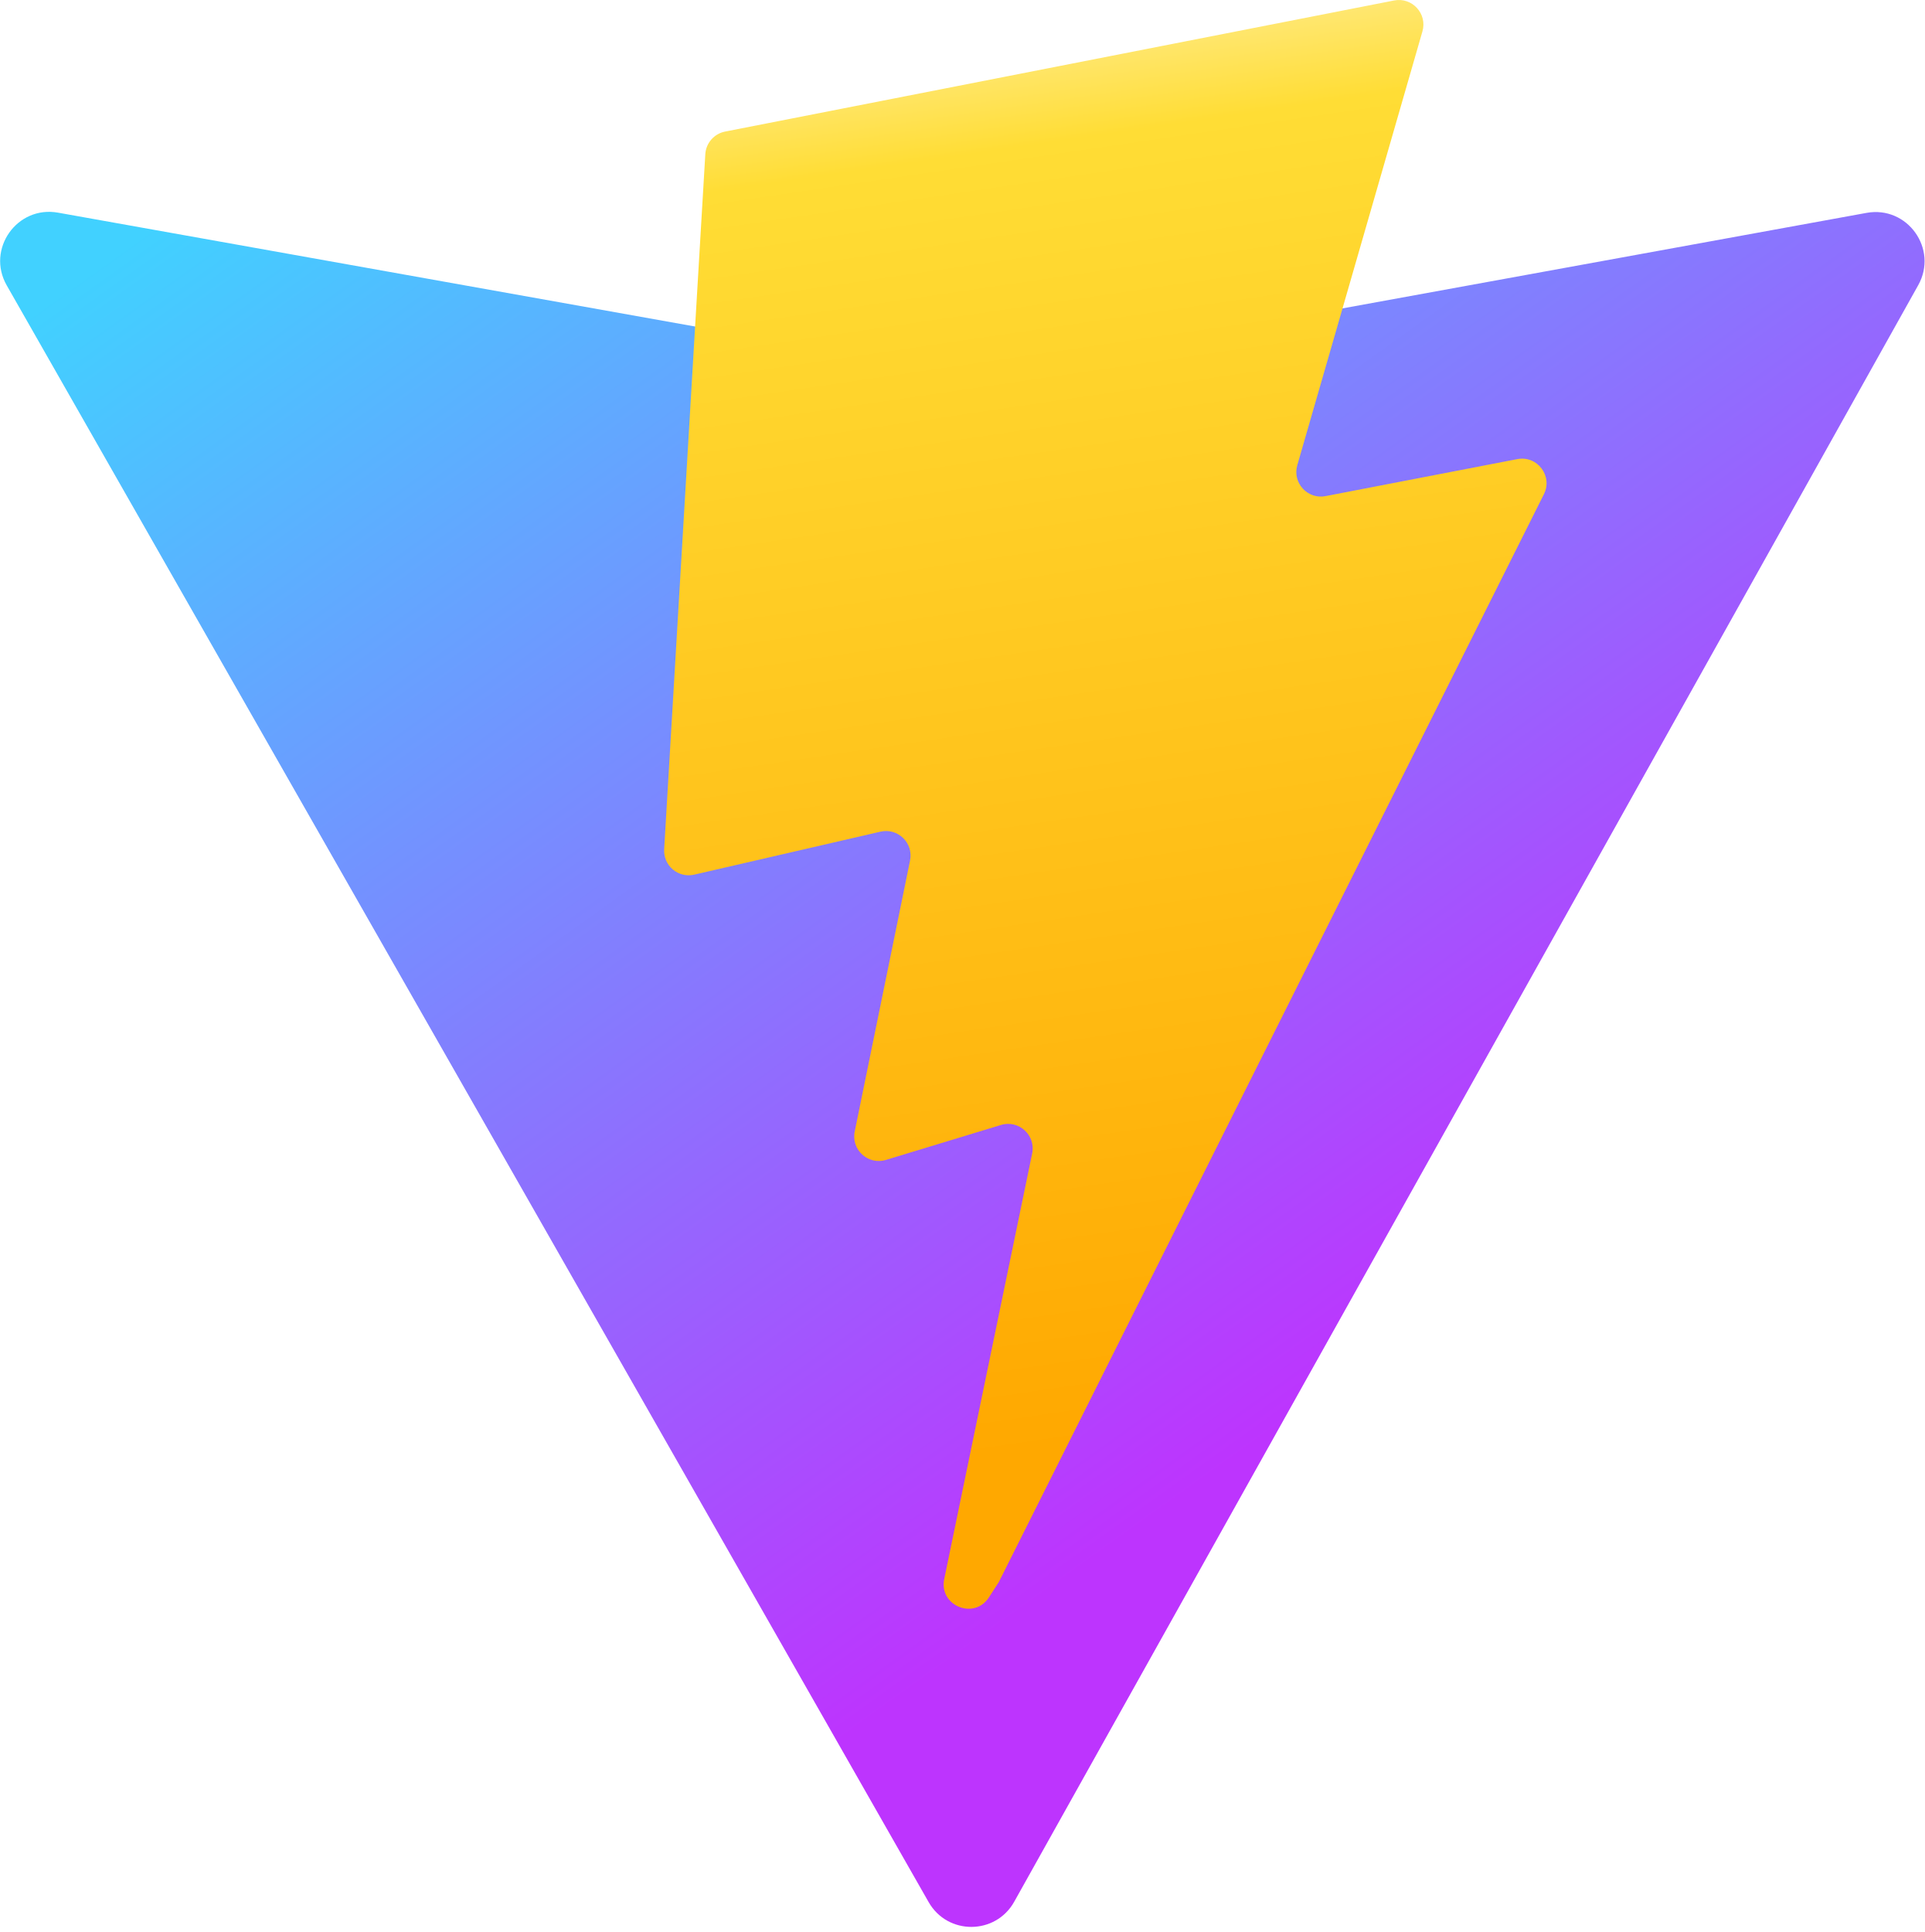
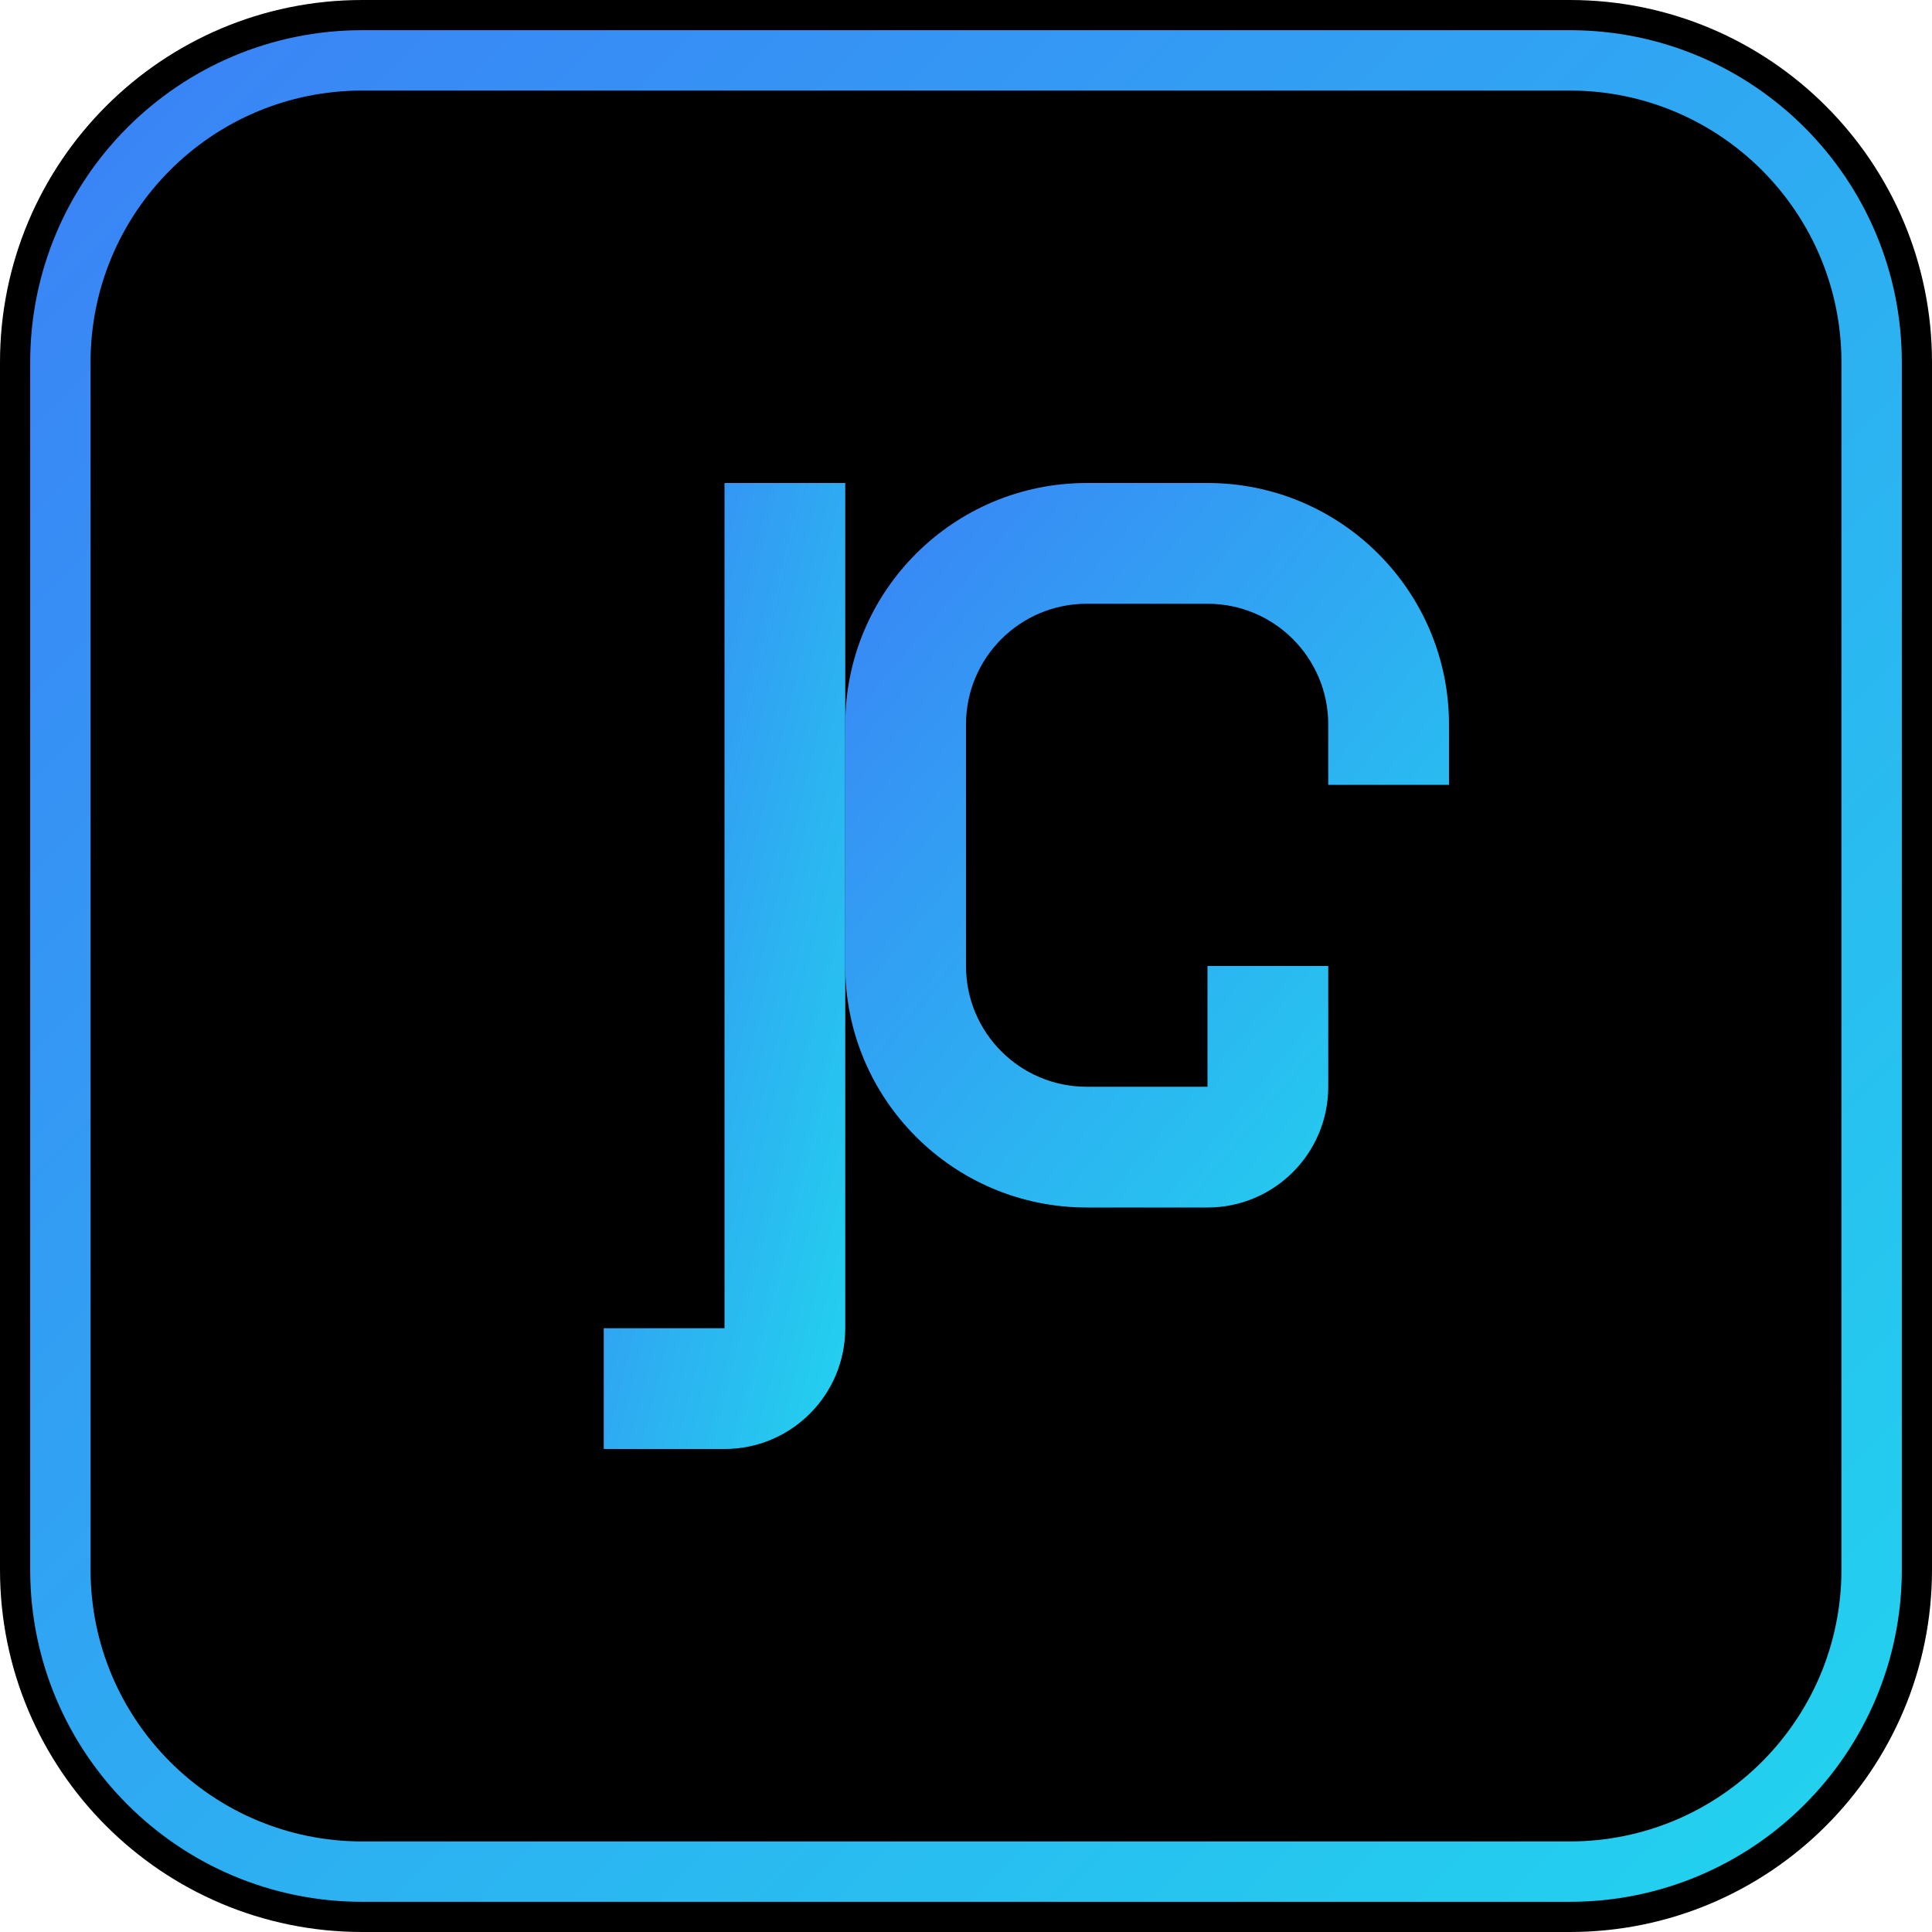
- <svg xmlns="http://www.w3.org/2000/svg" aria-hidden="true" role="img" class="iconify iconify--logos" width="31.88" height="32" preserveAspectRatio="xMidYMid meet" viewBox="0 0 256 257">
+ <svg xmlns="http://www.w3.org/2000/svg" width="32" height="32" viewBox="0 0 32 32" fill="none">
  <defs>
-     <linearGradient id="IconifyId1813088fe1fbc01fb466" x1="-.828%" x2="57.636%" y1="7.652%" y2="78.411%">
-       <stop offset="0%" stop-color="#41D1FF" />
-       <stop offset="100%" stop-color="#BD34FE" />
-     </linearGradient>
-     <linearGradient id="IconifyId1813088fe1fbc01fb467" x1="43.376%" x2="50.316%" y1="2.242%" y2="89.03%">
-       <stop offset="0%" stop-color="#FFEA83" />
-       <stop offset="8.333%" stop-color="#FFDD35" />
-       <stop offset="100%" stop-color="#FFA800" />
+     <linearGradient id="gradient1" x1="0%" y1="0%" x2="100%" y2="100%">
+       <stop offset="0%" stop-color="#3b82f6" />
+       <stop offset="100%" stop-color="#22d3ee" />
    </linearGradient>
  </defs>
-   <path fill="url(#IconifyId1813088fe1fbc01fb466)" d="M255.153 37.938L134.897 252.976c-2.483 4.44-8.862 4.466-11.382.048L.875 37.958c-2.746-4.814 1.371-10.646 6.827-9.67l120.385 21.517a6.537 6.537 0 0 0 2.322-.004l117.867-21.483c5.438-.991 9.574 4.796 6.877 9.62Z" />
-   <path fill="url(#IconifyId1813088fe1fbc01fb467)" d="M185.432.063L96.44 17.501a3.268 3.268 0 0 0-2.634 3.014l-5.474 92.456a3.268 3.268 0 0 0 3.997 3.378l24.777-5.718c2.318-.535 4.413 1.507 3.936 3.838l-7.361 36.047c-.495 2.426 1.782 4.5 4.151 3.78l15.304-4.649c2.372-.72 4.652 1.36 4.15 3.788l-11.698 56.621c-.732 3.542 3.979 5.473 5.943 2.437l1.313-2.028l72.516-144.72c1.215-2.423-.88-5.186-3.54-4.672l-25.505 4.922c-2.396.462-4.435-1.77-3.759-4.114l16.646-57.705c.677-2.35-1.37-4.583-3.769-4.113Z" />
+   <rect width="32" height="32" rx="6" fill="black" />
+   <path d="M10 8H14V22C14 23.105 13.105 24 12 24H10V22H12V8Z" fill="url(#gradient1)" />
+   <path d="M18 8C15.791 8 14 9.791 14 12V16C14 18.209 15.791 20 18 20H20C21.105 20 22 19.105 22 18V16H20V18H18C16.895 18 16 17.105 16 16V12C16 10.895 16.895 10 18 10H20C21.105 10 22 10.895 22 12V13H24V12C24 9.791 22.209 8 20 8H18Z" fill="url(#gradient1)" />
+   <rect x="1" y="1" width="30" height="30" rx="5" stroke="url(#gradient1)" stroke-width="1" />
</svg>
